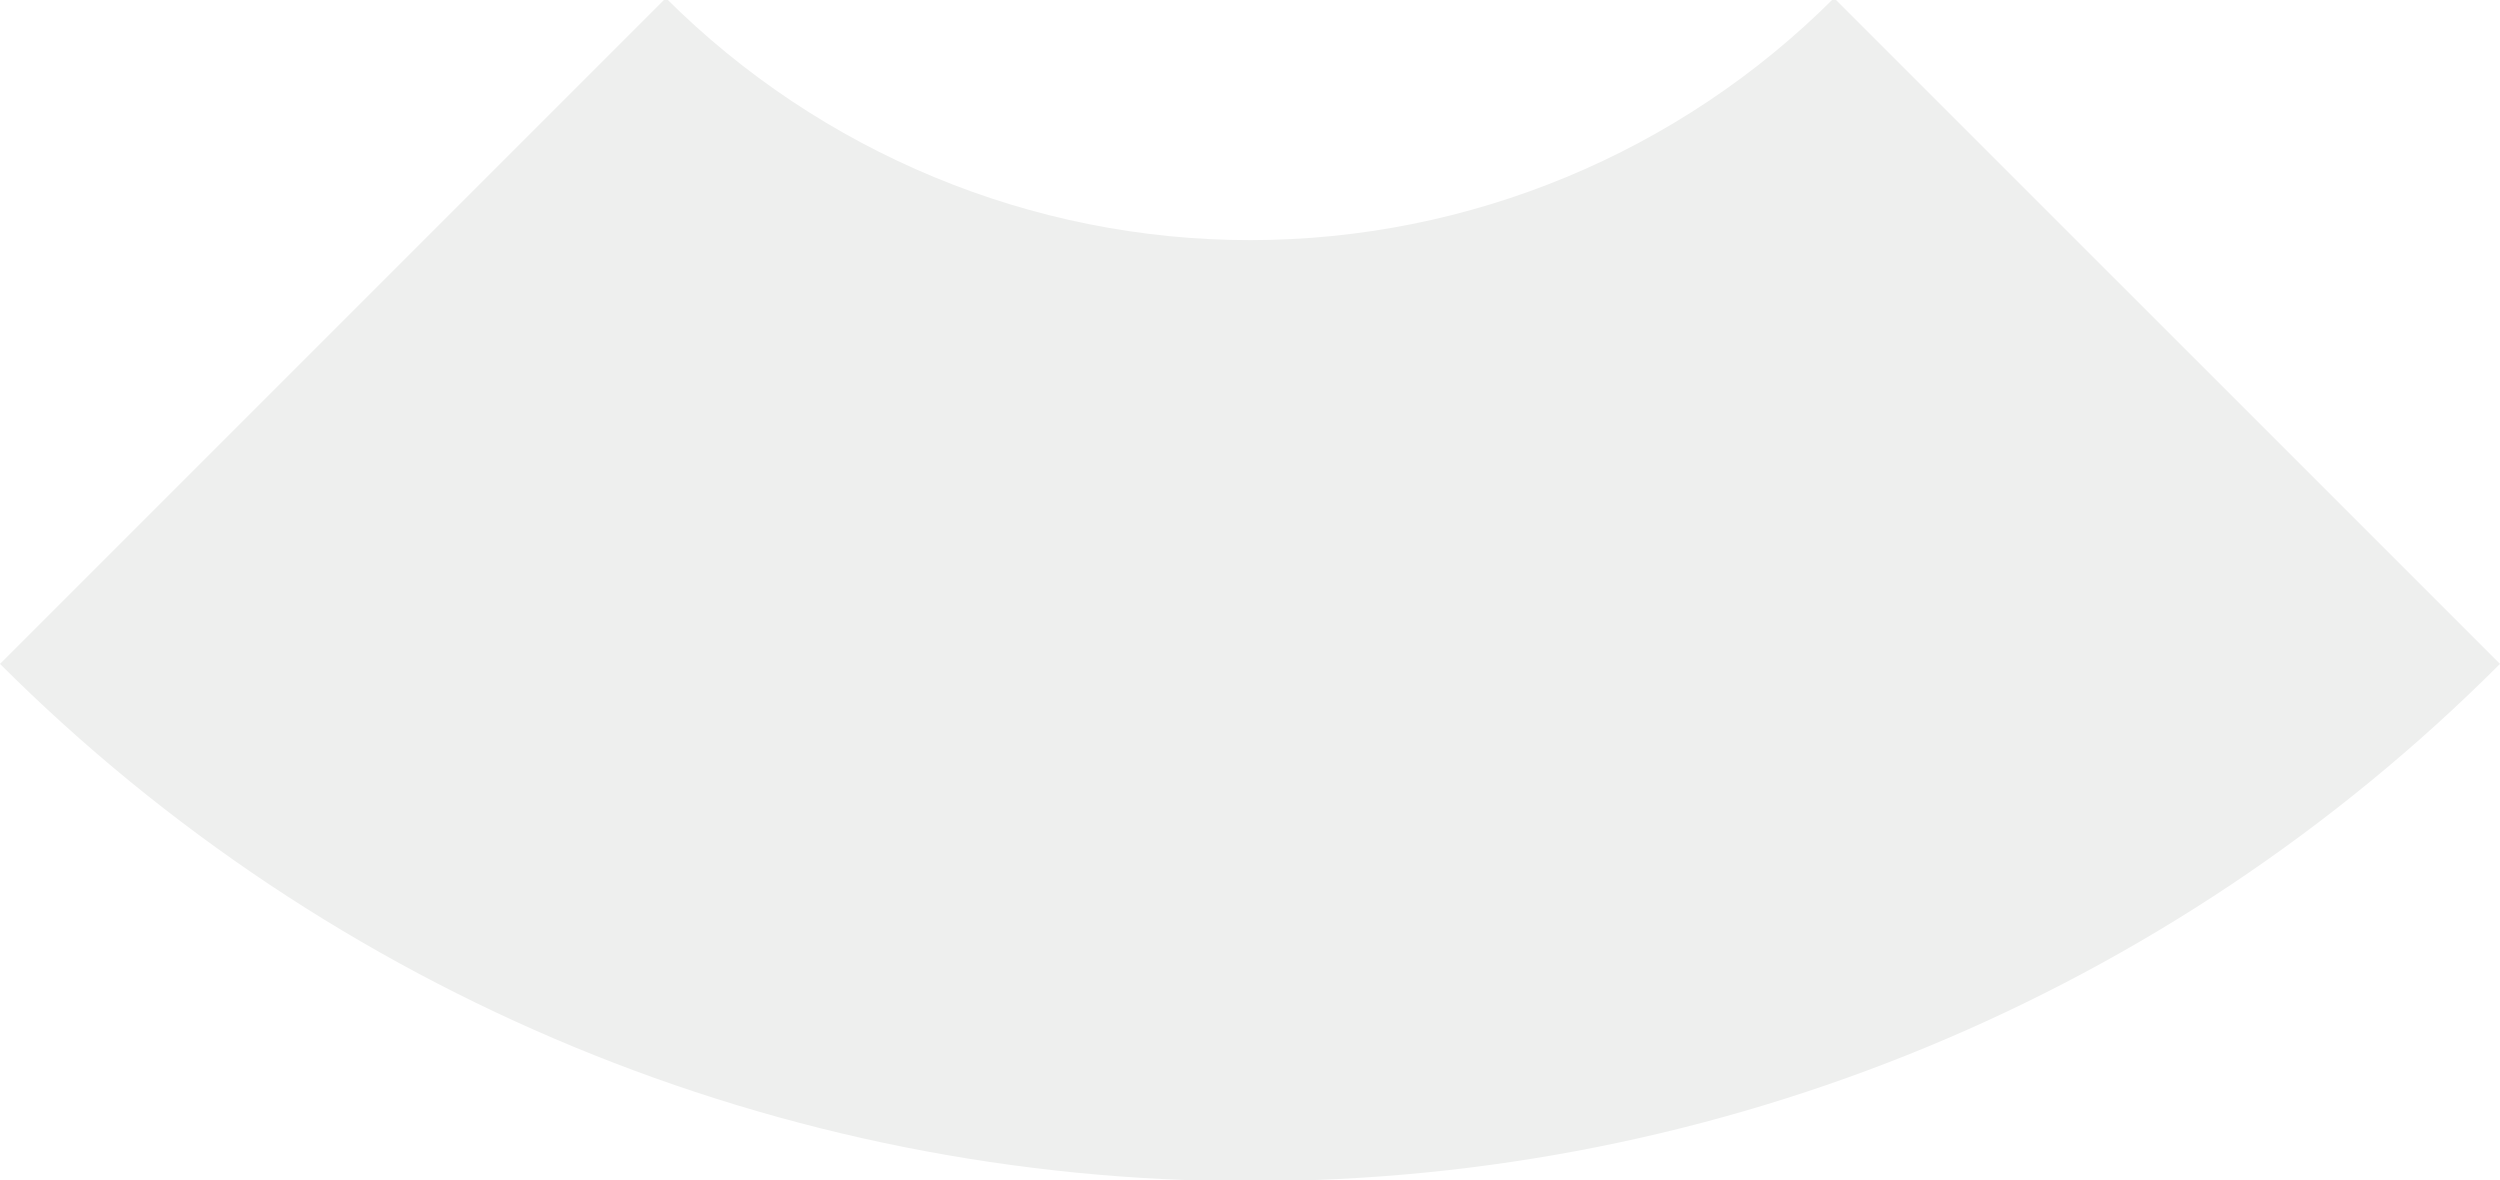
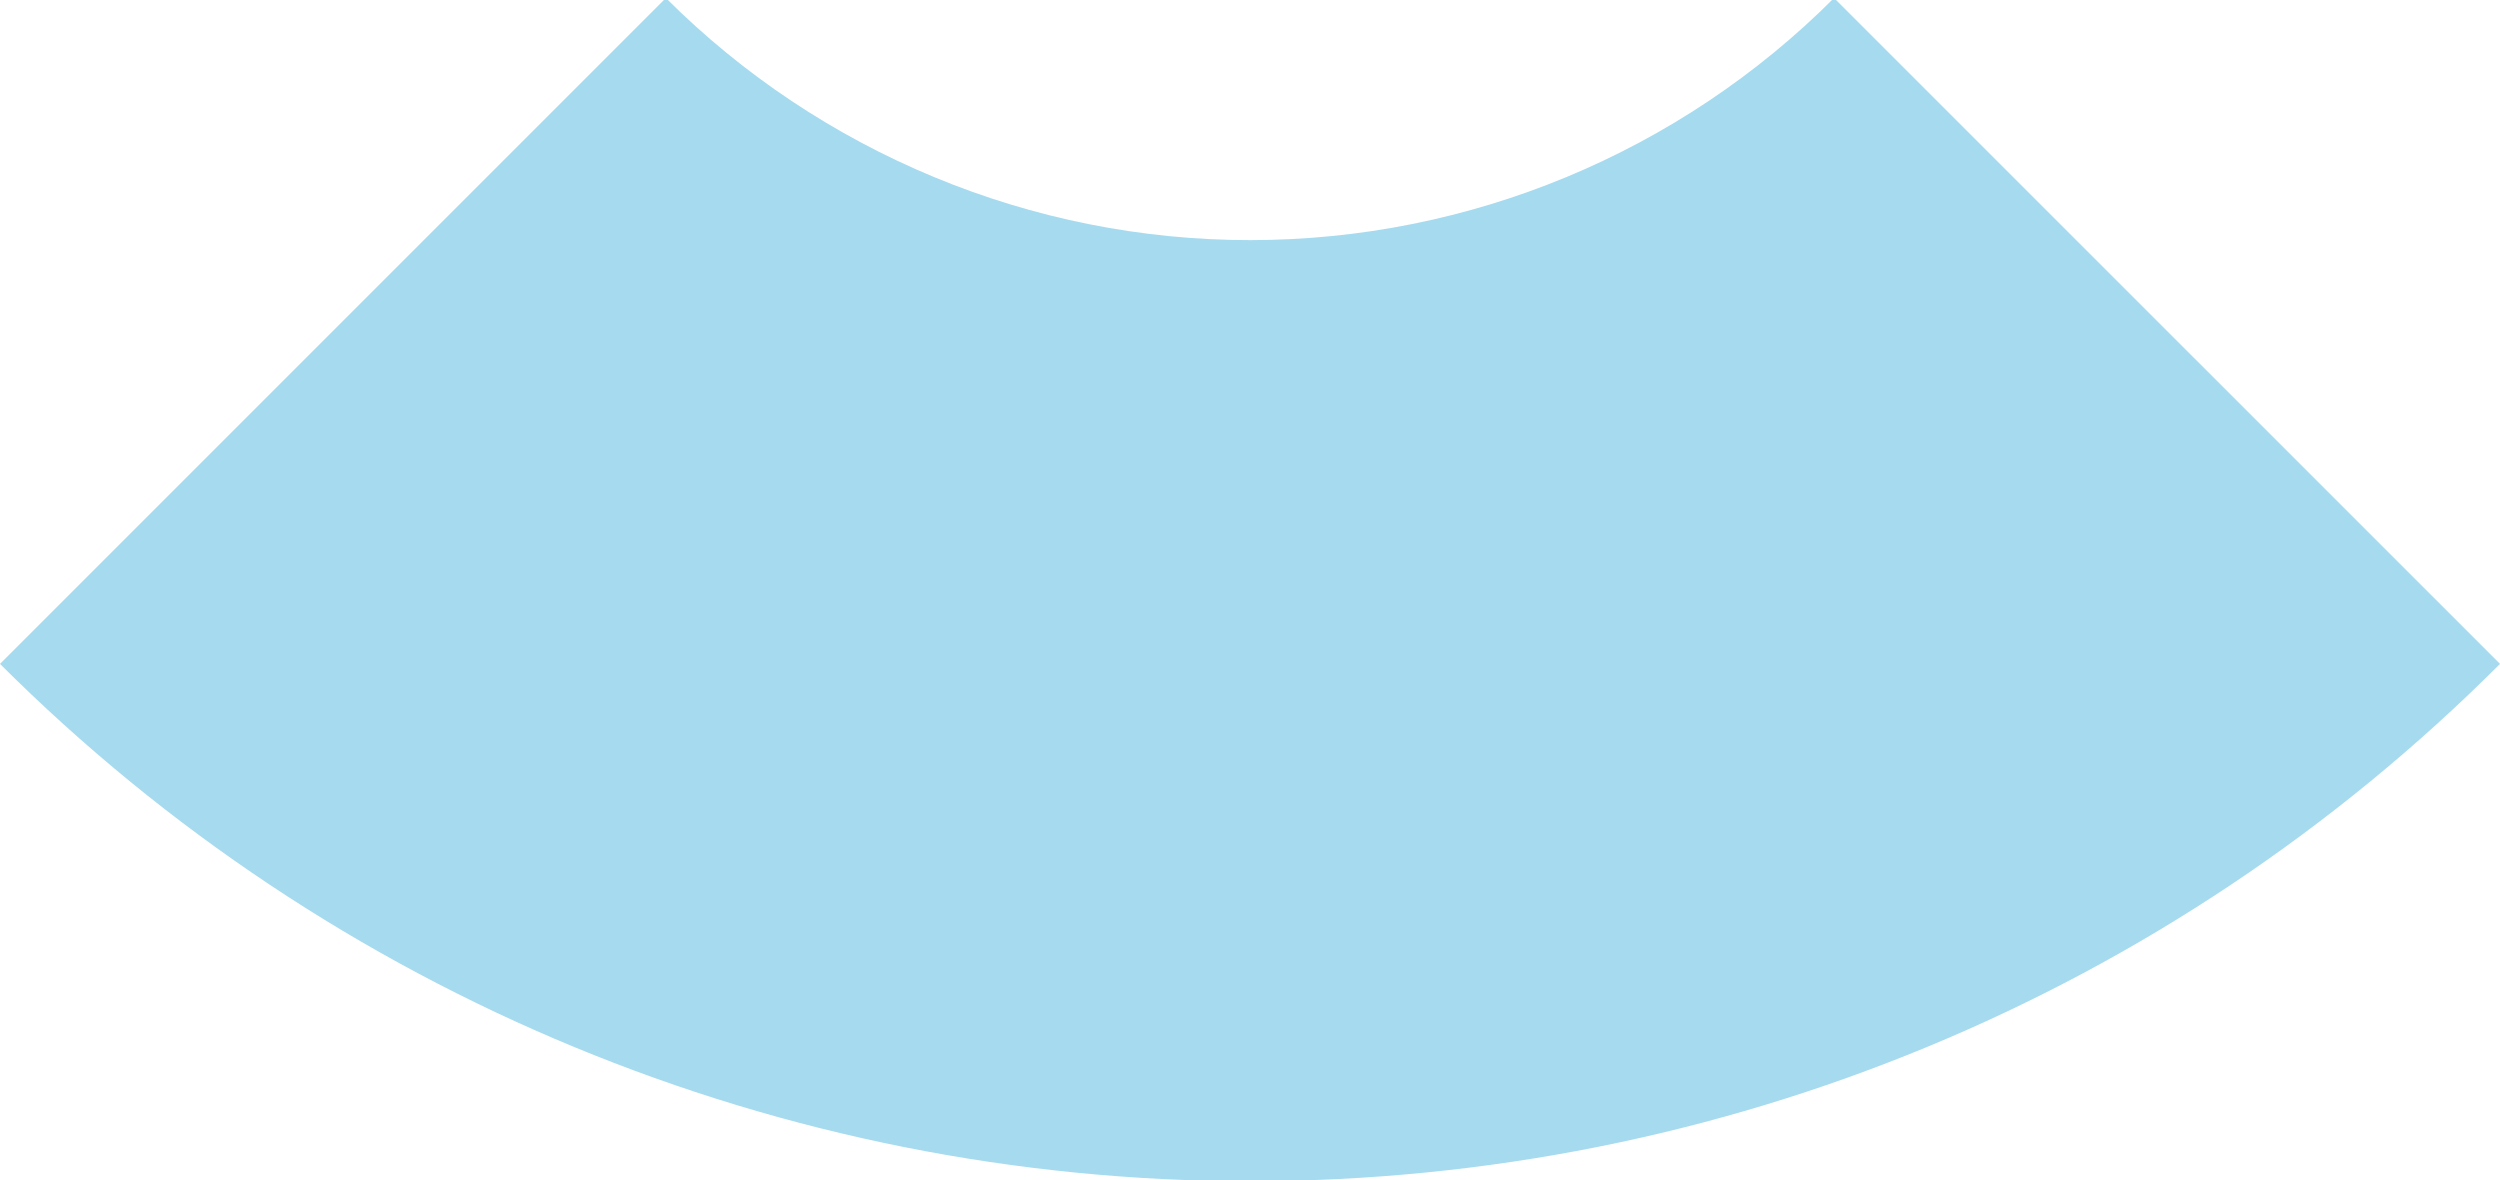
<svg xmlns="http://www.w3.org/2000/svg" version="1.1" id="图层_1" x="0px" y="0px" width="212px" height="100px" viewBox="0 0 212 100" enable-background="new 0 0 212 100" xml:space="preserve">
  <g>
-     <path fill-rule="evenodd" clip-rule="evenodd" fill="#EEEFEE" d="M0,56.298c28.149,28.112,66.312,43.894,106.092,43.869   c39.784-0.024,77.796-15.721,105.908-43.869L155.527-0.167c-13.115,13.131-30.917,20.518-49.484,20.53   c-18.563,0.012-36.438-7.415-49.578-20.53L0,56.298z" />
+     <path fill="#A6DAEF" d="M0,56.298c28.149,28.112,66.312,43.894,106.092,43.869c39.784-0.024,77.797-15.722,105.908-43.869   L155.527-0.167c-13.115,13.131-30.918,20.518-49.484,20.53c-18.563,0.012-36.438-7.415-49.578-20.53L0,56.298z" />
  </g>
</svg>
